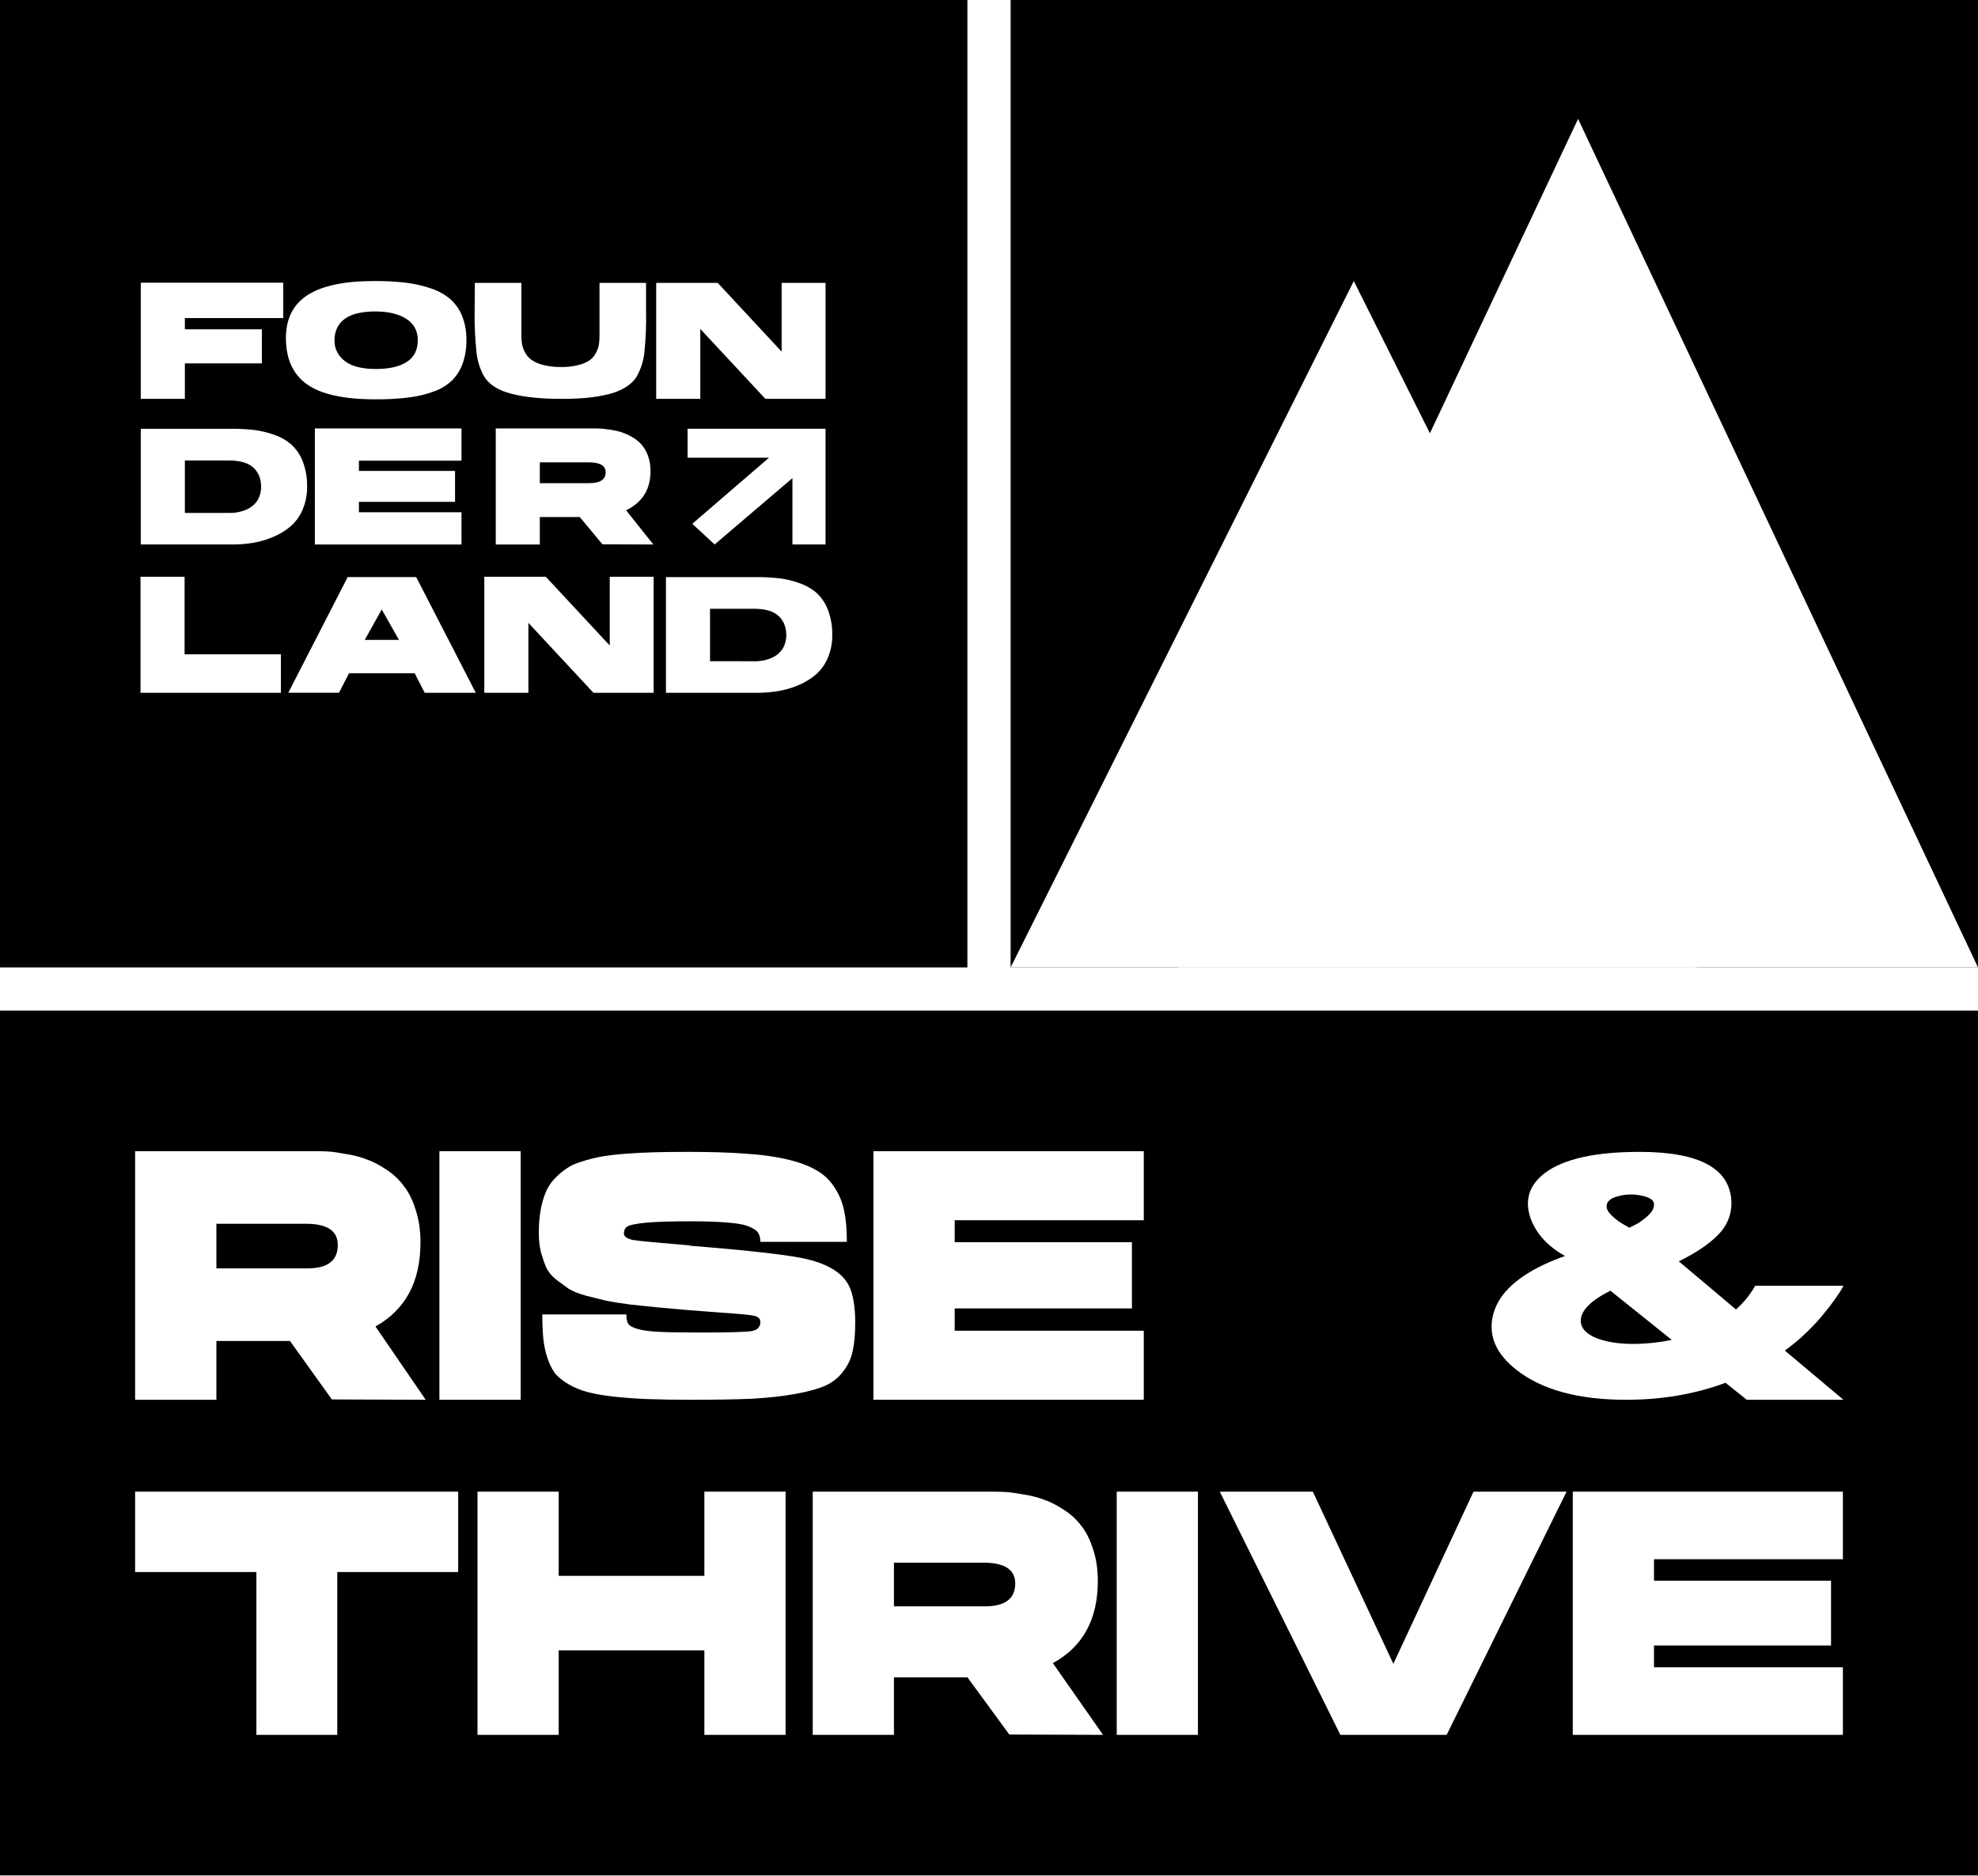
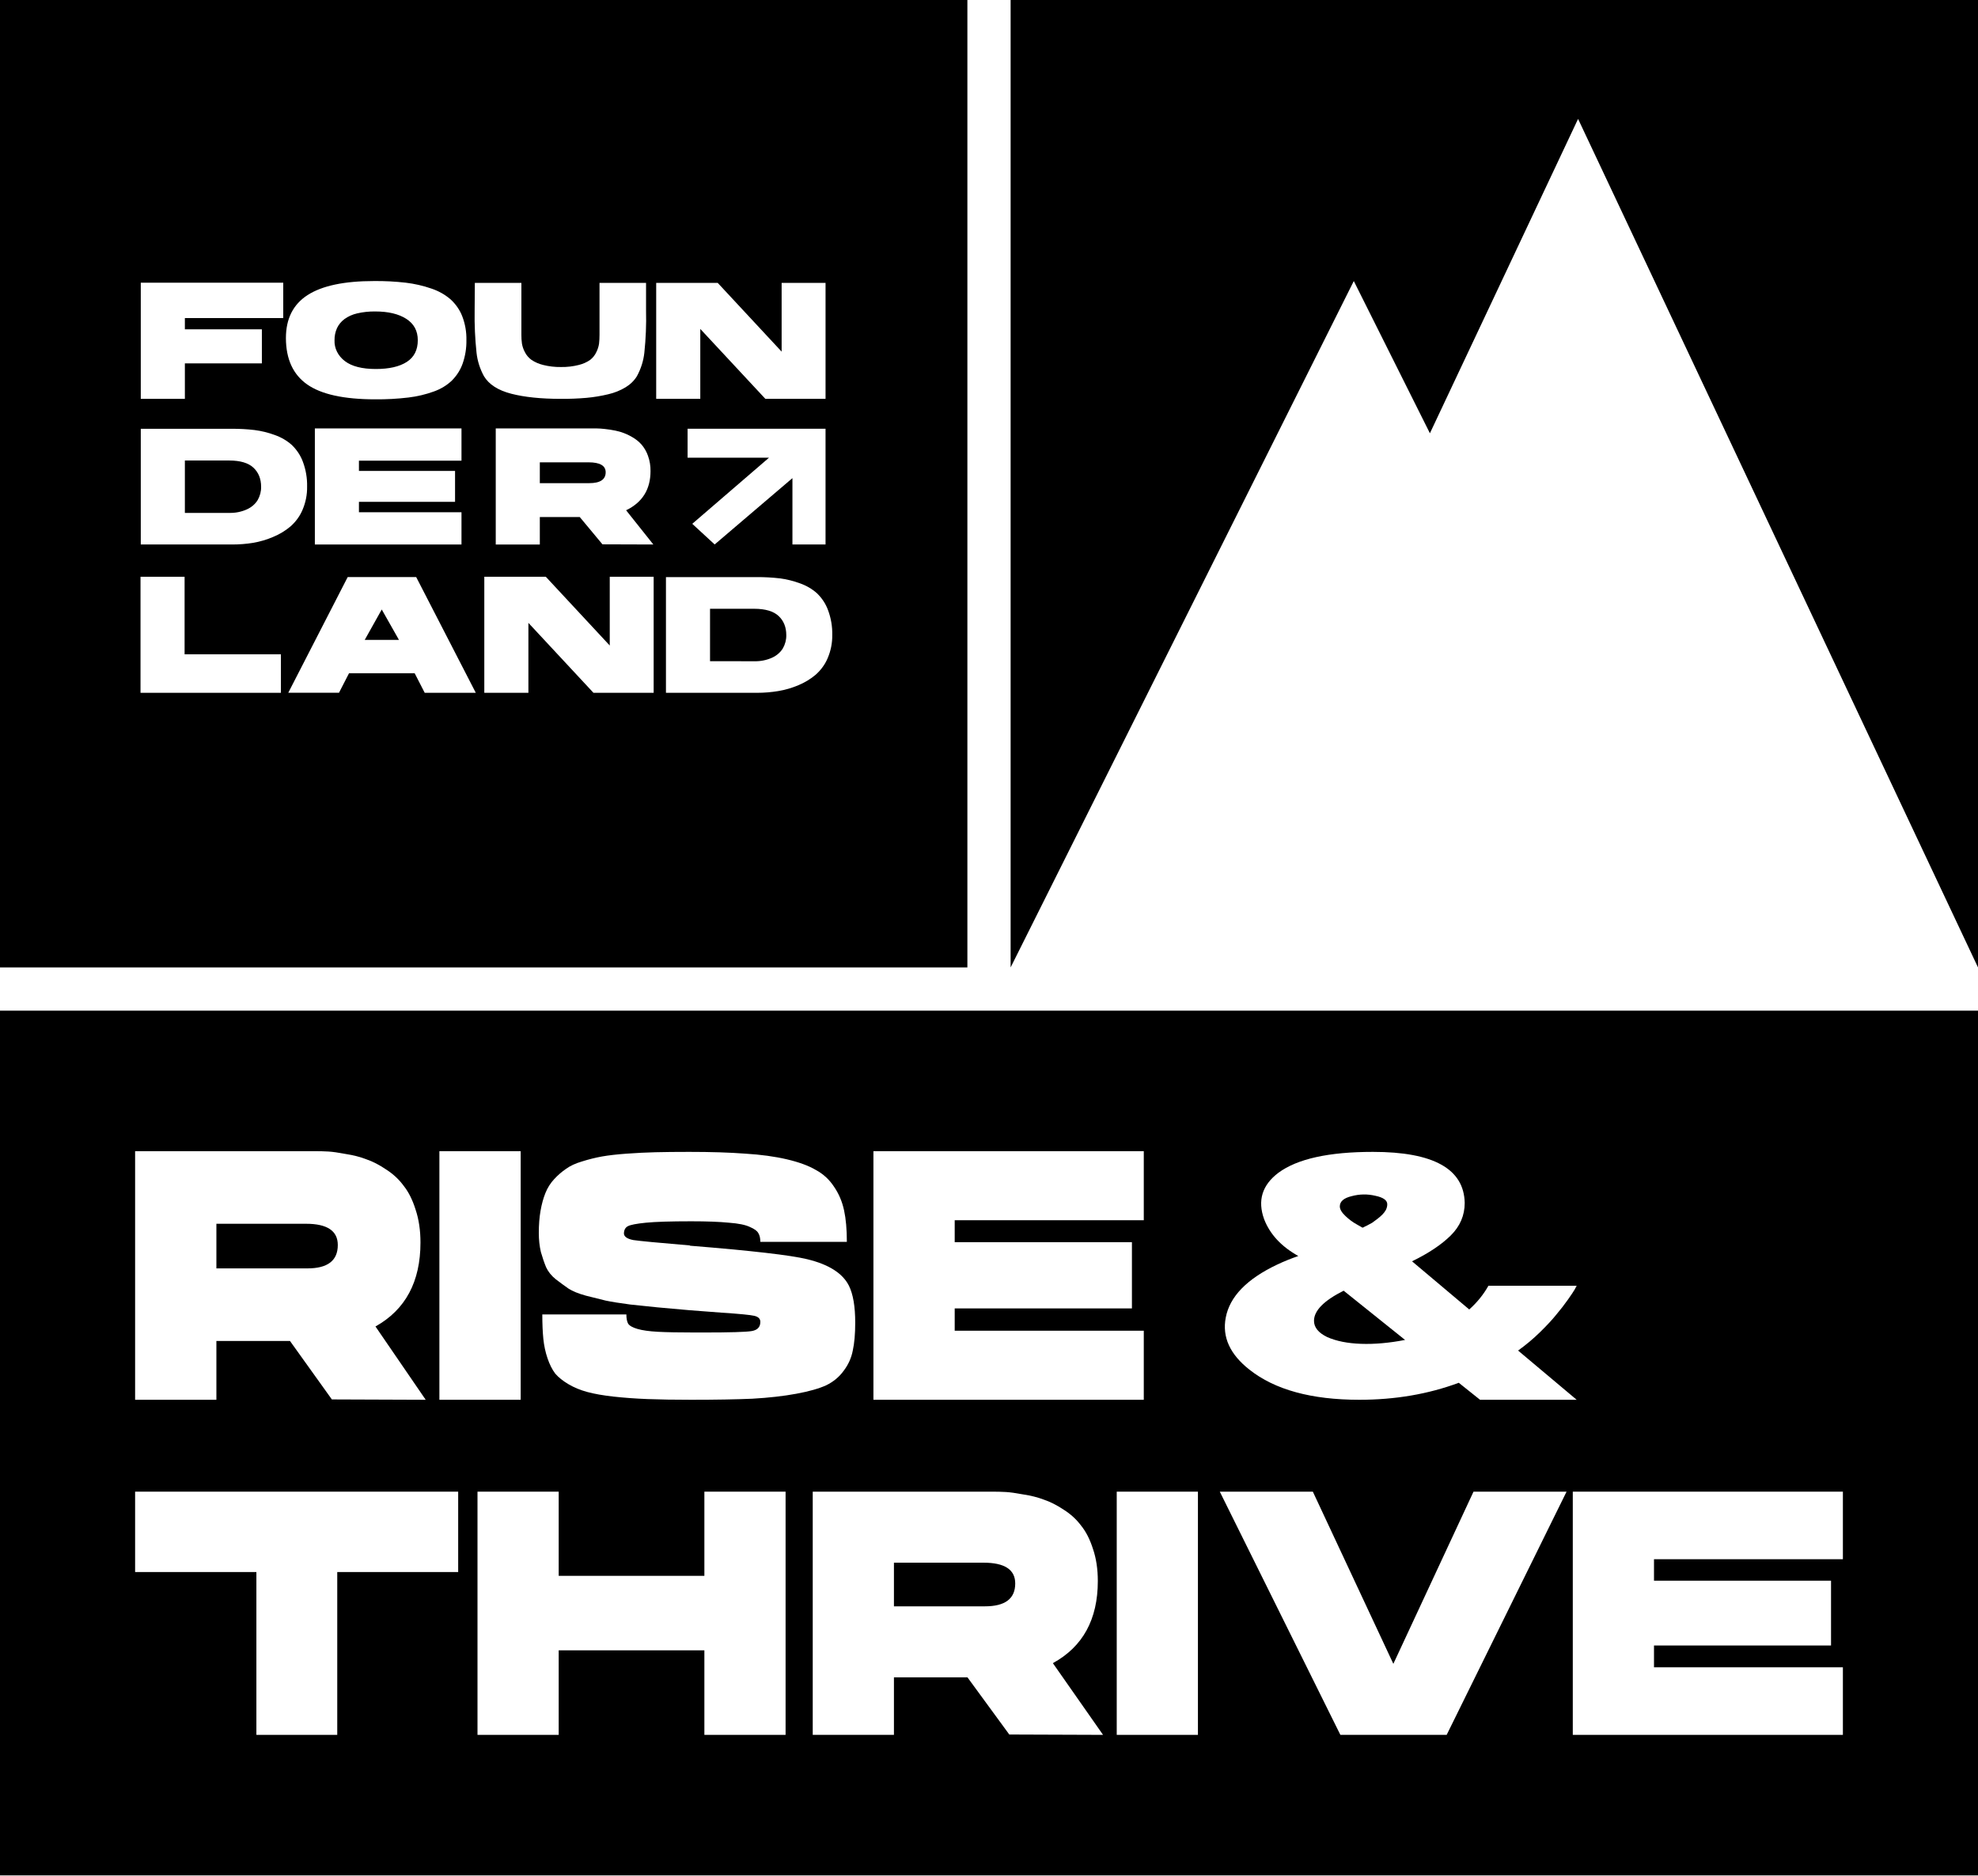
<svg xmlns="http://www.w3.org/2000/svg" width="366" height="347" viewBox="0 0 366 347" fill="none">
-   <g clip-path="url(#clip0_176_1092)">
+   <g clip-path="url(#clip0_178_1106)">
    <rect width="366" height="347" fill="white" />
    <rect width="179" height="179" fill="black" />
    <path d="M26.049 52.308H52.411V58.853H34.208V60.933H48.455V67.236H34.208V73.799H26.049V52.308Z" fill="white" />
    <path d="M69.216 52.002C71.183 51.983 73.15 52.085 75.1 52.308C76.72 52.503 78.307 52.867 79.826 53.394C81.157 53.838 82.367 54.521 83.379 55.397C84.347 56.288 85.082 57.353 85.532 58.517C86.076 59.94 86.337 61.435 86.302 62.936C86.329 64.408 86.093 65.874 85.602 67.282C85.2 68.424 84.532 69.48 83.642 70.386C82.712 71.282 81.564 71.982 80.281 72.436C78.774 72.984 77.191 73.359 75.573 73.552C73.542 73.793 71.494 73.906 69.444 73.888C63.659 73.888 59.458 72.971 56.842 71.136C54.226 69.301 52.914 66.44 52.904 62.554C52.904 58.965 54.246 56.309 56.93 54.587C59.614 52.864 63.709 52.002 69.216 52.002ZM69.531 68.276C72.005 68.276 73.92 67.838 75.276 66.961C76.631 66.084 77.308 64.748 77.306 62.951C77.306 61.22 76.594 59.9 75.171 58.991C73.747 58.081 71.834 57.628 69.43 57.63C68.307 57.614 67.187 57.732 66.101 57.981C65.234 58.177 64.427 58.537 63.738 59.037C63.131 59.493 62.657 60.07 62.355 60.719C62.039 61.43 61.885 62.188 61.9 62.951C61.867 63.682 62.023 64.409 62.357 65.079C62.69 65.75 63.192 66.346 63.826 66.823C65.1 67.79 67.002 68.274 69.531 68.276Z" fill="white" />
    <path d="M103.773 73.8C100.109 73.8 97.052 73.484 94.602 72.852C92.151 72.219 90.464 71.133 89.54 69.591C88.8 68.229 88.338 66.765 88.175 65.264C87.899 62.675 87.782 60.076 87.825 57.477L87.863 52.339H96.474V61.942C96.47 62.489 96.505 63.036 96.579 63.578C96.672 64.124 96.855 64.654 97.122 65.154C97.394 65.703 97.807 66.191 98.33 66.579C98.976 67.014 99.713 67.336 100.5 67.527C101.575 67.798 102.69 67.927 103.808 67.909C104.92 67.928 106.03 67.799 107.098 67.527C107.863 67.342 108.577 67.025 109.198 66.594C109.697 66.201 110.086 65.713 110.336 65.169C110.591 64.668 110.762 64.137 110.844 63.594C110.905 63.045 110.935 62.494 110.931 61.942V52.339H119.542V57.477C119.607 60.076 119.501 62.675 119.227 65.264C119.064 66.765 118.602 68.229 117.862 69.591C117.361 70.416 116.641 71.124 115.762 71.656C114.777 72.251 113.682 72.691 112.524 72.956C111.215 73.27 109.88 73.49 108.53 73.613C106.949 73.75 105.361 73.813 103.773 73.8V73.8Z" fill="white" />
    <path d="M152.755 73.8H141.62L129.578 60.86V73.8H121.419V52.339H132.799L144.63 65.062V52.339H152.755V73.8Z" fill="white" />
    <path d="M42.959 100.747H26.049V79.338H42.851C44.267 79.329 45.682 79.405 47.086 79.568C48.375 79.733 49.633 80.041 50.832 80.485C52.016 80.9 53.088 81.525 53.982 82.32C54.911 83.215 55.612 84.272 56.037 85.421C56.595 86.911 56.861 88.472 56.825 90.04C56.851 91.5 56.566 92.952 55.985 94.321C55.506 95.466 54.755 96.509 53.779 97.38C52.837 98.186 51.748 98.848 50.555 99.34C49.376 99.849 48.125 100.219 46.834 100.441C45.556 100.647 44.259 100.749 42.959 100.747V100.747ZM42.399 94.902C43.542 94.933 44.675 94.706 45.69 94.245C46.541 93.86 47.237 93.257 47.685 92.517C48.117 91.757 48.334 90.918 48.315 90.07C48.315 88.602 47.843 87.425 46.897 86.538C45.952 85.651 44.453 85.207 42.399 85.207H34.208V94.902H42.399Z" fill="white" />
    <path d="M58.26 79.272H85.392V85.238H66.416V87.135H84.201V92.854H66.416V94.781H85.392V100.748H58.26V79.272Z" fill="white" />
    <path d="M91.731 79.272H109.796C110.262 79.272 110.706 79.272 111.126 79.302C111.546 79.333 112.134 79.391 112.894 79.501C113.596 79.602 114.287 79.755 114.959 79.96C115.655 80.189 116.318 80.487 116.937 80.847C117.613 81.226 118.211 81.703 118.705 82.257C119.234 82.88 119.636 83.578 119.895 84.321C120.225 85.241 120.384 86.201 120.368 87.165C120.368 90.55 118.862 92.966 115.852 94.414L120.893 100.748L111.476 100.717L107.276 95.668H99.886V100.748H91.731V79.272ZM109.026 89.398C111.056 89.398 112.071 88.725 112.071 87.379C112.071 86.156 111.01 85.544 108.886 85.544H99.886V89.398H109.026Z" fill="white" />
    <path d="M34.156 121.061H51.977V128.19H26V106.717H34.156V121.061Z" fill="white" />
    <path d="M77.012 106.779L88.038 128.188H78.587L76.728 124.569H64.582L62.727 128.178H53.342L64.337 106.77L77.012 106.779ZM67.487 118.401H73.823L70.637 112.773L67.487 118.401Z" fill="white" />
    <path d="M120.949 128.19H109.814L97.773 115.25V128.19H89.613V106.717H100.993L112.825 119.44V106.717H120.949V128.19Z" fill="white" />
    <path d="M140.135 128.19H123.225V106.782H140.027C141.443 106.772 142.858 106.849 144.262 107.011C145.55 107.176 146.809 107.485 148.008 107.928C149.192 108.343 150.265 108.968 151.158 109.763C152.086 110.659 152.785 111.717 153.206 112.868C153.765 114.357 154.032 115.919 153.997 117.486C154.021 118.947 153.735 120.398 153.153 121.768C152.673 122.912 151.922 123.954 150.948 124.826C150.007 125.63 148.918 126.292 147.728 126.784C146.545 127.287 145.292 127.653 144 127.869C142.726 128.081 141.432 128.188 140.135 128.19V128.19ZM139.575 122.349C140.718 122.377 141.85 122.151 142.866 121.691C143.716 121.304 144.412 120.7 144.861 119.96C145.293 119.201 145.509 118.361 145.491 117.513C145.491 116.045 145.018 114.868 144.073 113.981C143.128 113.094 141.629 112.648 139.575 112.641H131.381V122.34L139.575 122.349Z" fill="white" />
    <path d="M127.229 84.684H142.298L128.093 96.921L132.238 100.741L146.628 88.468V100.741H152.754V79.332H127.229V84.684Z" fill="white" />
-     <rect x="187" width="179" height="179" fill="black" />
-     <path d="M250.5 52L314 179L187 179L250.5 52Z" fill="white" />
-     <path d="M292 22L366 179L218 179L292 22Z" fill="white" />
+     <path fill-rule="evenodd" clip-rule="evenodd" d="M366 0H187V179L250.5 52L264.584 80.167L292 22L366 179V0Z" fill="black" />
    <rect width="366" height="160" transform="translate(0 187)" fill="black" />
    <path d="M25 213H58.308C59.169 213 59.986 213.022 60.761 213.066C61.535 213.109 62.611 213.262 63.988 213.524C65.408 213.743 66.678 214.07 67.797 214.507C68.959 214.9 70.185 215.534 71.476 216.407C72.767 217.237 73.843 218.242 74.704 219.422C75.607 220.557 76.339 222.021 76.898 223.812C77.501 225.603 77.802 227.634 77.802 229.906C77.802 237.158 75.026 242.334 69.475 245.436L78.77 259L61.406 258.934L53.66 248.123H40.04V259H25V213ZM56.888 234.689C60.632 234.689 62.504 233.248 62.504 230.365C62.504 227.744 60.546 226.433 56.63 226.433H40.04V234.689H56.888Z" fill="white" />
    <path d="M81.304 259V213H96.345V259H81.304Z" fill="white" />
    <path d="M127.52 213.131C131.565 213.131 135.03 213.24 137.913 213.459C140.796 213.633 143.357 213.983 145.594 214.507C147.832 215.031 149.618 215.687 150.952 216.473C152.329 217.216 153.448 218.242 154.309 219.553C155.212 220.863 155.836 222.327 156.181 223.943C156.525 225.516 156.697 227.46 156.697 229.775H140.689C140.689 229.076 140.559 228.53 140.301 228.137C140.086 227.744 139.57 227.372 138.752 227.023C137.934 226.63 136.643 226.368 134.879 226.236C133.115 226.062 130.791 225.974 127.908 225.974C124.078 225.974 121.28 226.062 119.516 226.236C117.752 226.411 116.633 226.63 116.159 226.892C115.686 227.154 115.449 227.613 115.449 228.268C115.492 228.836 116.073 229.229 117.192 229.447C118.354 229.622 121.797 229.95 127.52 230.43C127.606 230.43 127.671 230.452 127.714 230.496C139.075 231.413 146.283 232.243 149.338 232.986C153.34 233.947 155.922 235.585 157.084 237.9C157.859 239.473 158.246 241.745 158.246 244.715C158.246 246.812 158.096 248.538 157.794 249.892C157.536 251.246 156.977 252.491 156.116 253.627C155.298 254.763 154.223 255.658 152.889 256.313C151.554 256.925 149.704 257.449 147.337 257.886C144.97 258.323 142.259 258.629 139.204 258.803C136.192 258.934 132.426 259 127.908 259C124.809 259 122.12 258.956 119.839 258.869C117.601 258.782 115.492 258.629 113.513 258.41C111.576 258.192 109.963 257.908 108.672 257.558C107.381 257.209 106.219 256.728 105.186 256.117C104.153 255.505 103.336 254.85 102.733 254.151C102.174 253.408 101.7 252.469 101.313 251.333C100.926 250.198 100.667 248.996 100.538 247.729C100.409 246.462 100.345 244.955 100.345 243.208H115.901C115.901 243.951 116.009 244.519 116.224 244.912C116.482 245.305 117.063 245.632 117.967 245.895C118.871 246.157 120.119 246.331 121.711 246.419C123.346 246.506 125.648 246.55 128.618 246.55C128.962 246.55 129.478 246.55 130.167 246.55C135.073 246.55 138.042 246.462 139.075 246.288C140.151 246.113 140.689 245.545 140.689 244.584C140.689 244.016 140.323 243.645 139.591 243.47C138.86 243.295 136.837 243.099 133.523 242.88C131.114 242.706 129.113 242.553 127.52 242.422C124.981 242.203 123.023 242.028 121.646 241.897C120.312 241.766 118.634 241.592 116.611 241.373C114.632 241.111 113.126 240.871 112.093 240.652C111.06 240.39 109.834 240.085 108.413 239.735C106.993 239.342 105.918 238.905 105.186 238.424C104.497 237.944 103.723 237.376 102.862 236.721C102.045 236.066 101.442 235.323 101.055 234.493C100.71 233.663 100.388 232.724 100.086 231.675C99.828 230.583 99.699 229.404 99.699 228.137C99.699 226.608 99.807 225.232 100.022 224.009C100.237 222.785 100.538 221.693 100.926 220.732C101.313 219.771 101.851 218.919 102.539 218.177C103.228 217.434 103.959 216.801 104.734 216.276C105.509 215.708 106.498 215.25 107.703 214.9C108.951 214.507 110.178 214.201 111.383 213.983C112.631 213.764 114.158 213.59 115.966 213.459C117.773 213.328 119.538 213.24 121.259 213.197C123.023 213.153 125.11 213.131 127.52 213.131Z" fill="white" />
    <path d="M161.614 213H211.64V225.778H176.654V229.84H209.446V242.094H176.654V246.222H211.64V259H161.614V213Z" fill="white" />
-     <path d="M341.103 237.9C341.017 238.075 340.888 238.315 340.715 238.621C340.543 238.927 340.134 239.538 339.489 240.456C338.843 241.373 338.133 242.29 337.359 243.208C336.627 244.125 335.616 245.217 334.325 246.484C333.077 247.707 331.721 248.843 330.258 249.892L341.103 259H323.222L319.285 255.855C313.647 257.951 307.515 259 300.888 259C292.023 259 285.245 257.143 280.555 253.43C276.94 250.59 275.477 247.38 276.165 243.798C276.897 239.91 280.081 236.633 285.719 233.968C286.924 233.401 288.215 232.876 289.592 232.396C286.45 230.648 284.342 228.377 283.266 225.581C282.018 222.13 282.9 219.269 285.912 216.997C289.398 214.42 295.229 213.131 303.405 213.131C314.594 213.131 320.253 216.276 320.382 222.567C320.382 224.882 319.521 226.892 317.8 228.595C316.079 230.299 313.69 231.893 310.635 233.379L321.221 242.29C322.684 240.98 323.868 239.516 324.772 237.9H341.103ZM306.052 222.829C306.052 222.086 305.32 221.562 303.857 221.256C302.394 220.907 300.931 220.929 299.468 221.322C298.005 221.671 297.273 222.305 297.273 223.222C297.273 223.746 297.617 224.336 298.306 224.991C298.995 225.647 299.705 226.171 300.436 226.564L301.469 227.154C301.512 227.154 301.577 227.132 301.663 227.088C301.792 227.001 302.007 226.892 302.308 226.76C302.652 226.586 302.975 226.411 303.276 226.236C303.578 226.018 303.9 225.778 304.245 225.515C304.589 225.253 304.89 224.991 305.148 224.729C305.406 224.467 305.622 224.183 305.794 223.877C305.966 223.528 306.052 223.178 306.052 222.829ZM292.496 244.387C292.496 245.61 293.314 246.615 294.949 247.402C296.628 248.144 298.715 248.559 301.211 248.647C303.707 248.734 306.418 248.494 309.344 247.926L297.983 238.817C294.325 240.652 292.496 242.509 292.496 244.387Z" fill="white" />
+     <path d="M291.743 237.9C291.657 238.075 291.528 238.315 291.356 238.621C291.184 238.927 290.775 239.538 290.13 240.456C289.484 241.373 288.774 242.29 287.999 243.208C287.268 244.125 286.257 245.217 284.966 246.484C283.718 247.707 282.362 248.843 280.899 249.892L291.743 259H273.863L269.925 255.855C264.288 257.951 258.156 259 251.529 259C242.664 259 235.886 257.143 231.195 253.43C227.58 250.59 226.117 247.38 226.806 243.798C227.537 239.91 230.722 236.633 236.359 233.968C237.564 233.401 238.855 232.876 240.232 232.396C237.091 230.648 234.982 228.377 233.906 225.581C232.658 222.13 233.541 219.269 236.553 216.997C240.039 214.42 245.87 213.131 254.046 213.131C265.235 213.131 270.894 216.276 271.023 222.567C271.023 224.882 270.162 226.892 268.441 228.595C266.719 230.299 264.331 231.893 261.276 233.379L271.862 242.29C273.325 240.98 274.508 239.516 275.412 237.9H291.743ZM256.693 222.829C256.693 222.086 255.961 221.562 254.498 221.256C253.035 220.907 251.572 220.929 250.108 221.322C248.645 221.671 247.914 222.305 247.914 223.222C247.914 223.746 248.258 224.336 248.947 224.991C249.635 225.647 250.345 226.171 251.077 226.564L252.11 227.154C252.153 227.154 252.217 227.132 252.303 227.088C252.432 227.001 252.647 226.892 252.949 226.76C253.293 226.586 253.616 226.411 253.917 226.236C254.218 226.018 254.541 225.778 254.885 225.515C255.229 225.253 255.531 224.991 255.789 224.729C256.047 224.467 256.262 224.183 256.434 223.877C256.607 223.528 256.693 223.178 256.693 222.829ZM243.137 244.387C243.137 245.61 243.955 246.615 245.59 247.402C247.268 248.144 249.355 248.559 251.851 248.647C254.347 248.734 257.058 248.494 259.985 247.926L248.624 238.817C244.966 240.652 243.137 242.509 243.137 244.387Z" fill="white" />
    <path d="M25 276H84.78V290.872H62.403V321H47.442V290.872H25V276Z" fill="white" />
    <path d="M130.335 276H145.361V321H130.335V305.359H103.379V321H88.354V276H103.379V291.577H130.335V276Z" fill="white" />
    <path d="M150.385 276H183.661C184.52 276 185.337 276.021 186.111 276.064C186.885 276.107 187.96 276.256 189.335 276.513C190.754 276.726 192.022 277.047 193.14 277.474C194.301 277.859 195.526 278.479 196.816 279.333C198.106 280.145 199.18 281.128 200.04 282.282C200.943 283.393 201.674 284.825 202.233 286.577C202.835 288.329 203.136 290.316 203.136 292.538C203.136 299.632 200.363 304.697 194.817 307.731L204.103 321L186.756 320.936L179.017 310.359H165.411V321H150.385V276ZM182.242 297.218C185.982 297.218 187.852 295.808 187.852 292.987C187.852 290.423 185.896 289.141 181.984 289.141H165.411V297.218H182.242Z" fill="white" />
    <path d="M206.635 321V276H221.66V321H206.635Z" fill="white" />
    <path d="M272.651 276H289.869L267.685 321H248.017L225.704 276H242.922L257.819 307.859L272.651 276Z" fill="white" />
    <path d="M291.022 276H341V288.5H306.048V292.474H338.807V304.462H306.048V308.5H341V321H291.022V276Z" fill="white" />
  </g>
  <defs>
-     <clipPath id="clip0_176_1092">
+     <clipPath id="clip0_178_1106">
      <rect width="366" height="347" fill="white" />
    </clipPath>
  </defs>
</svg>
